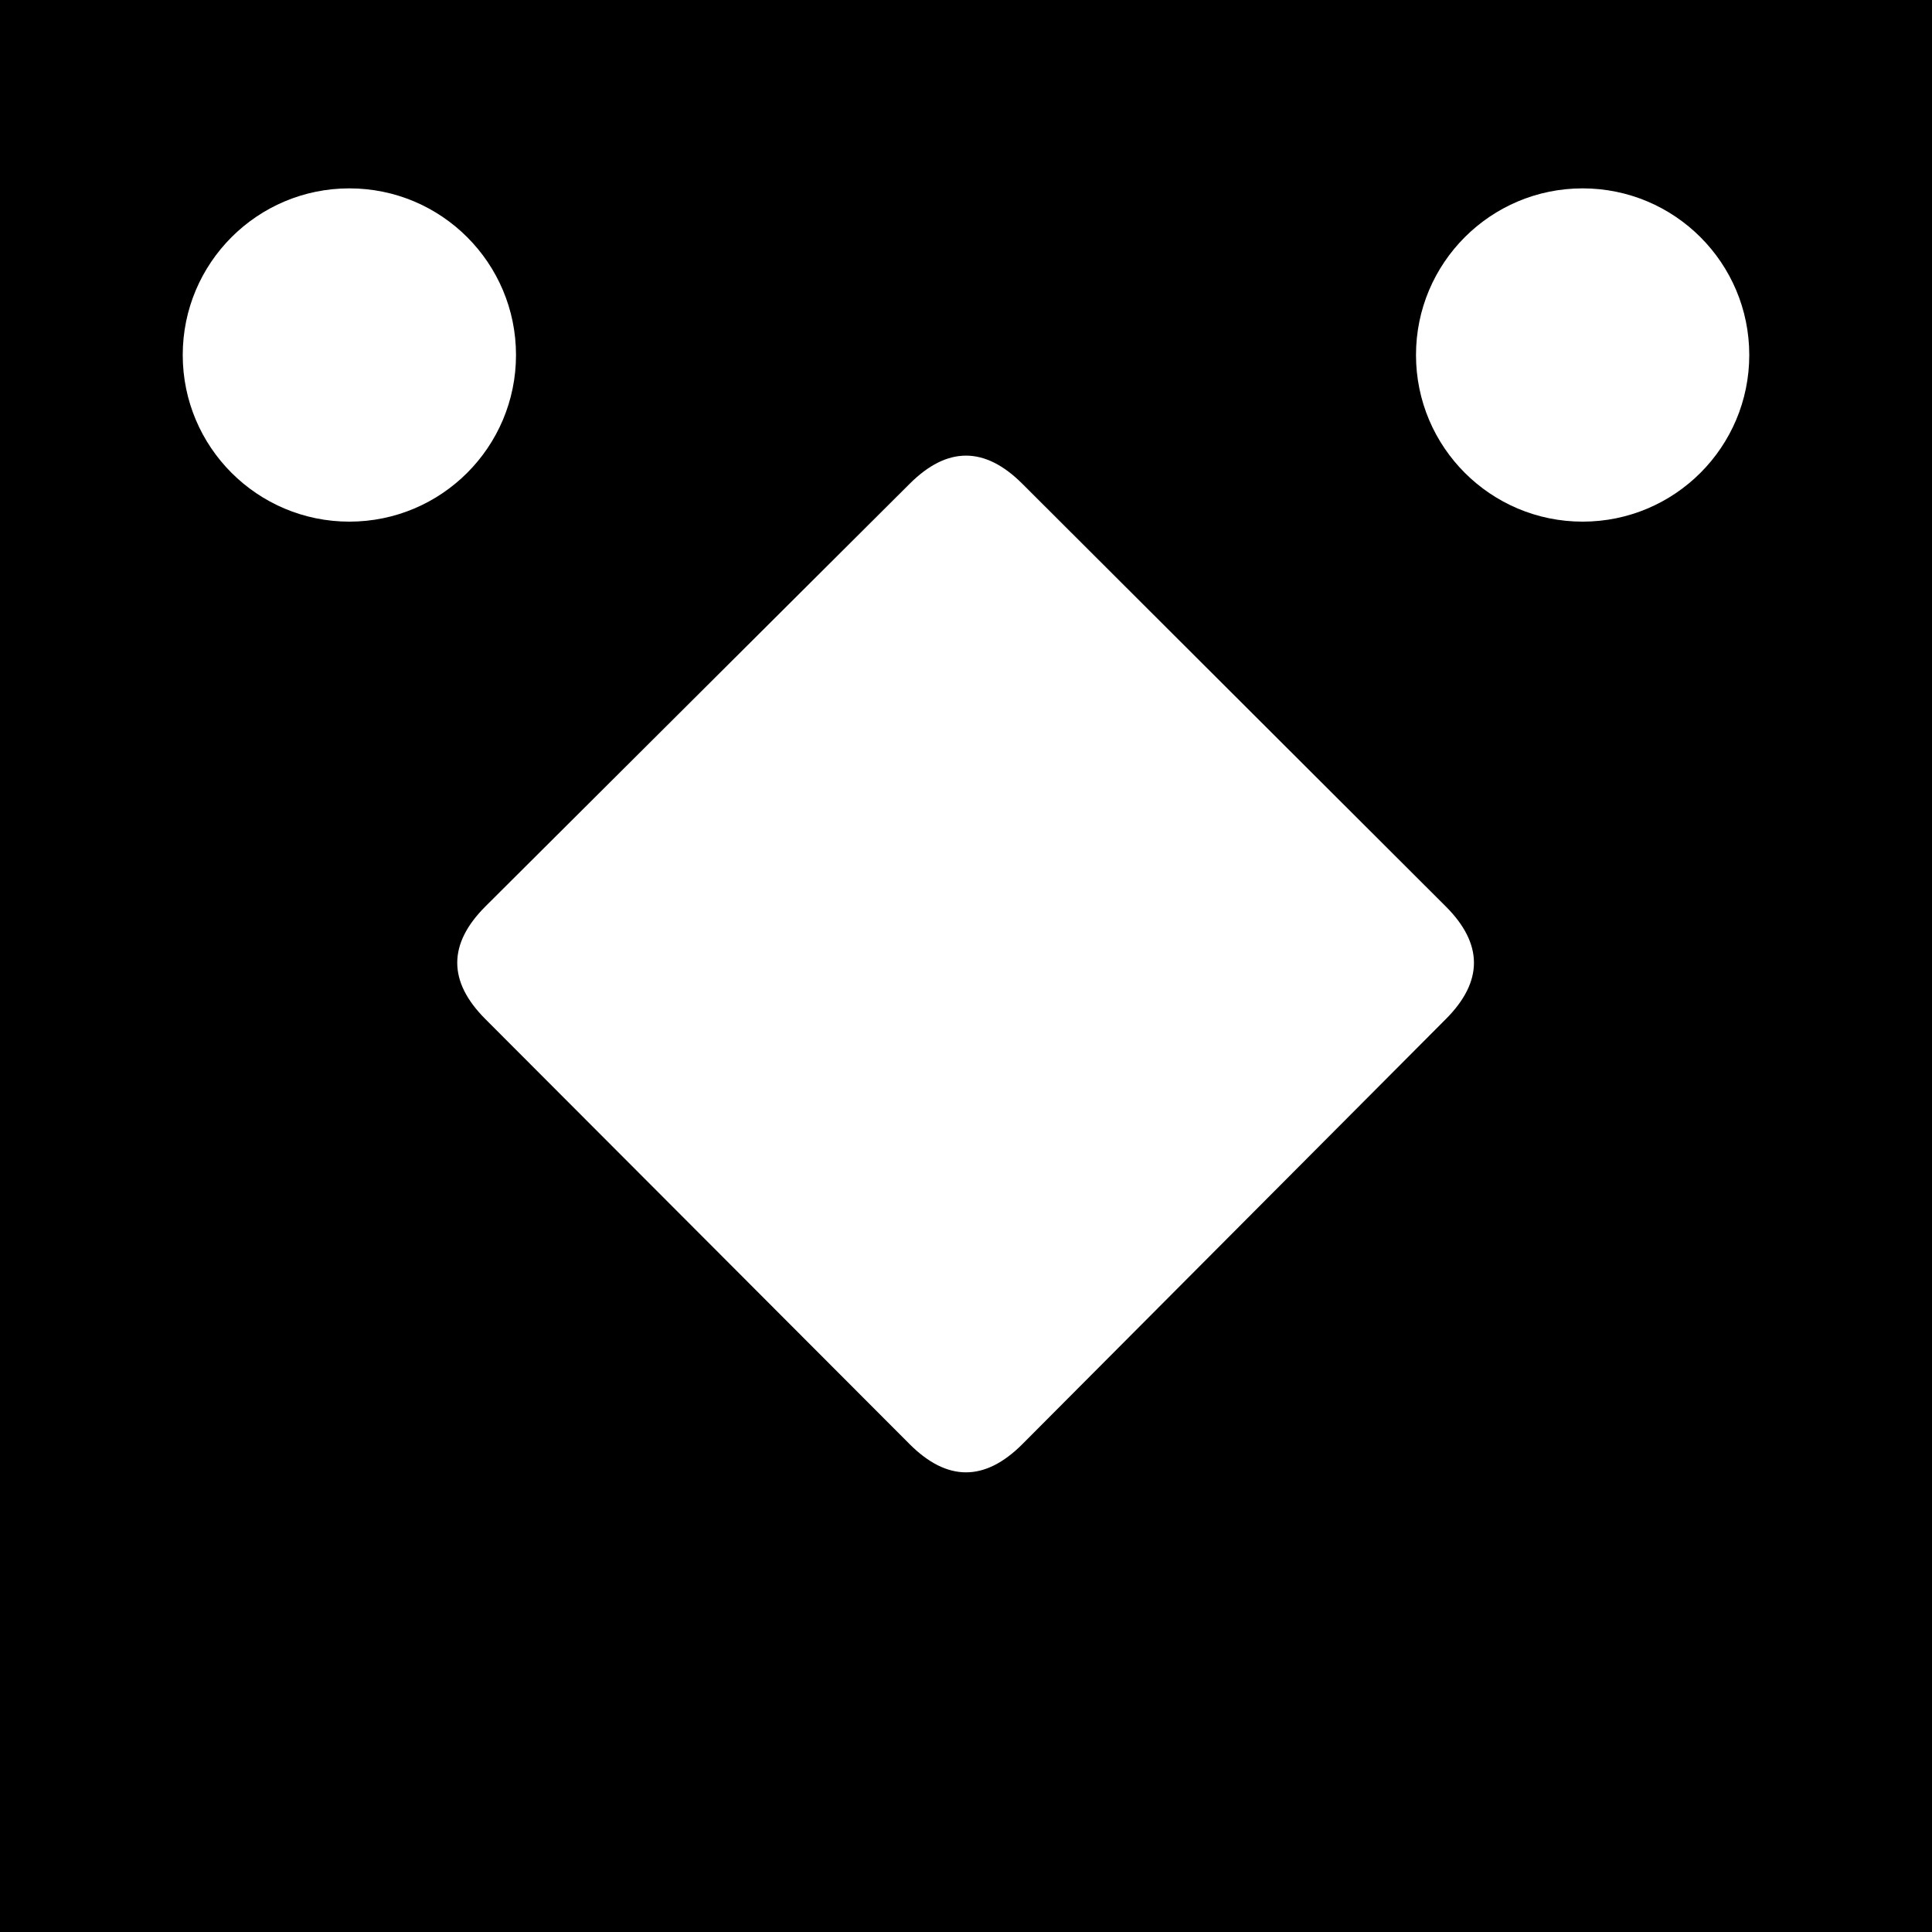
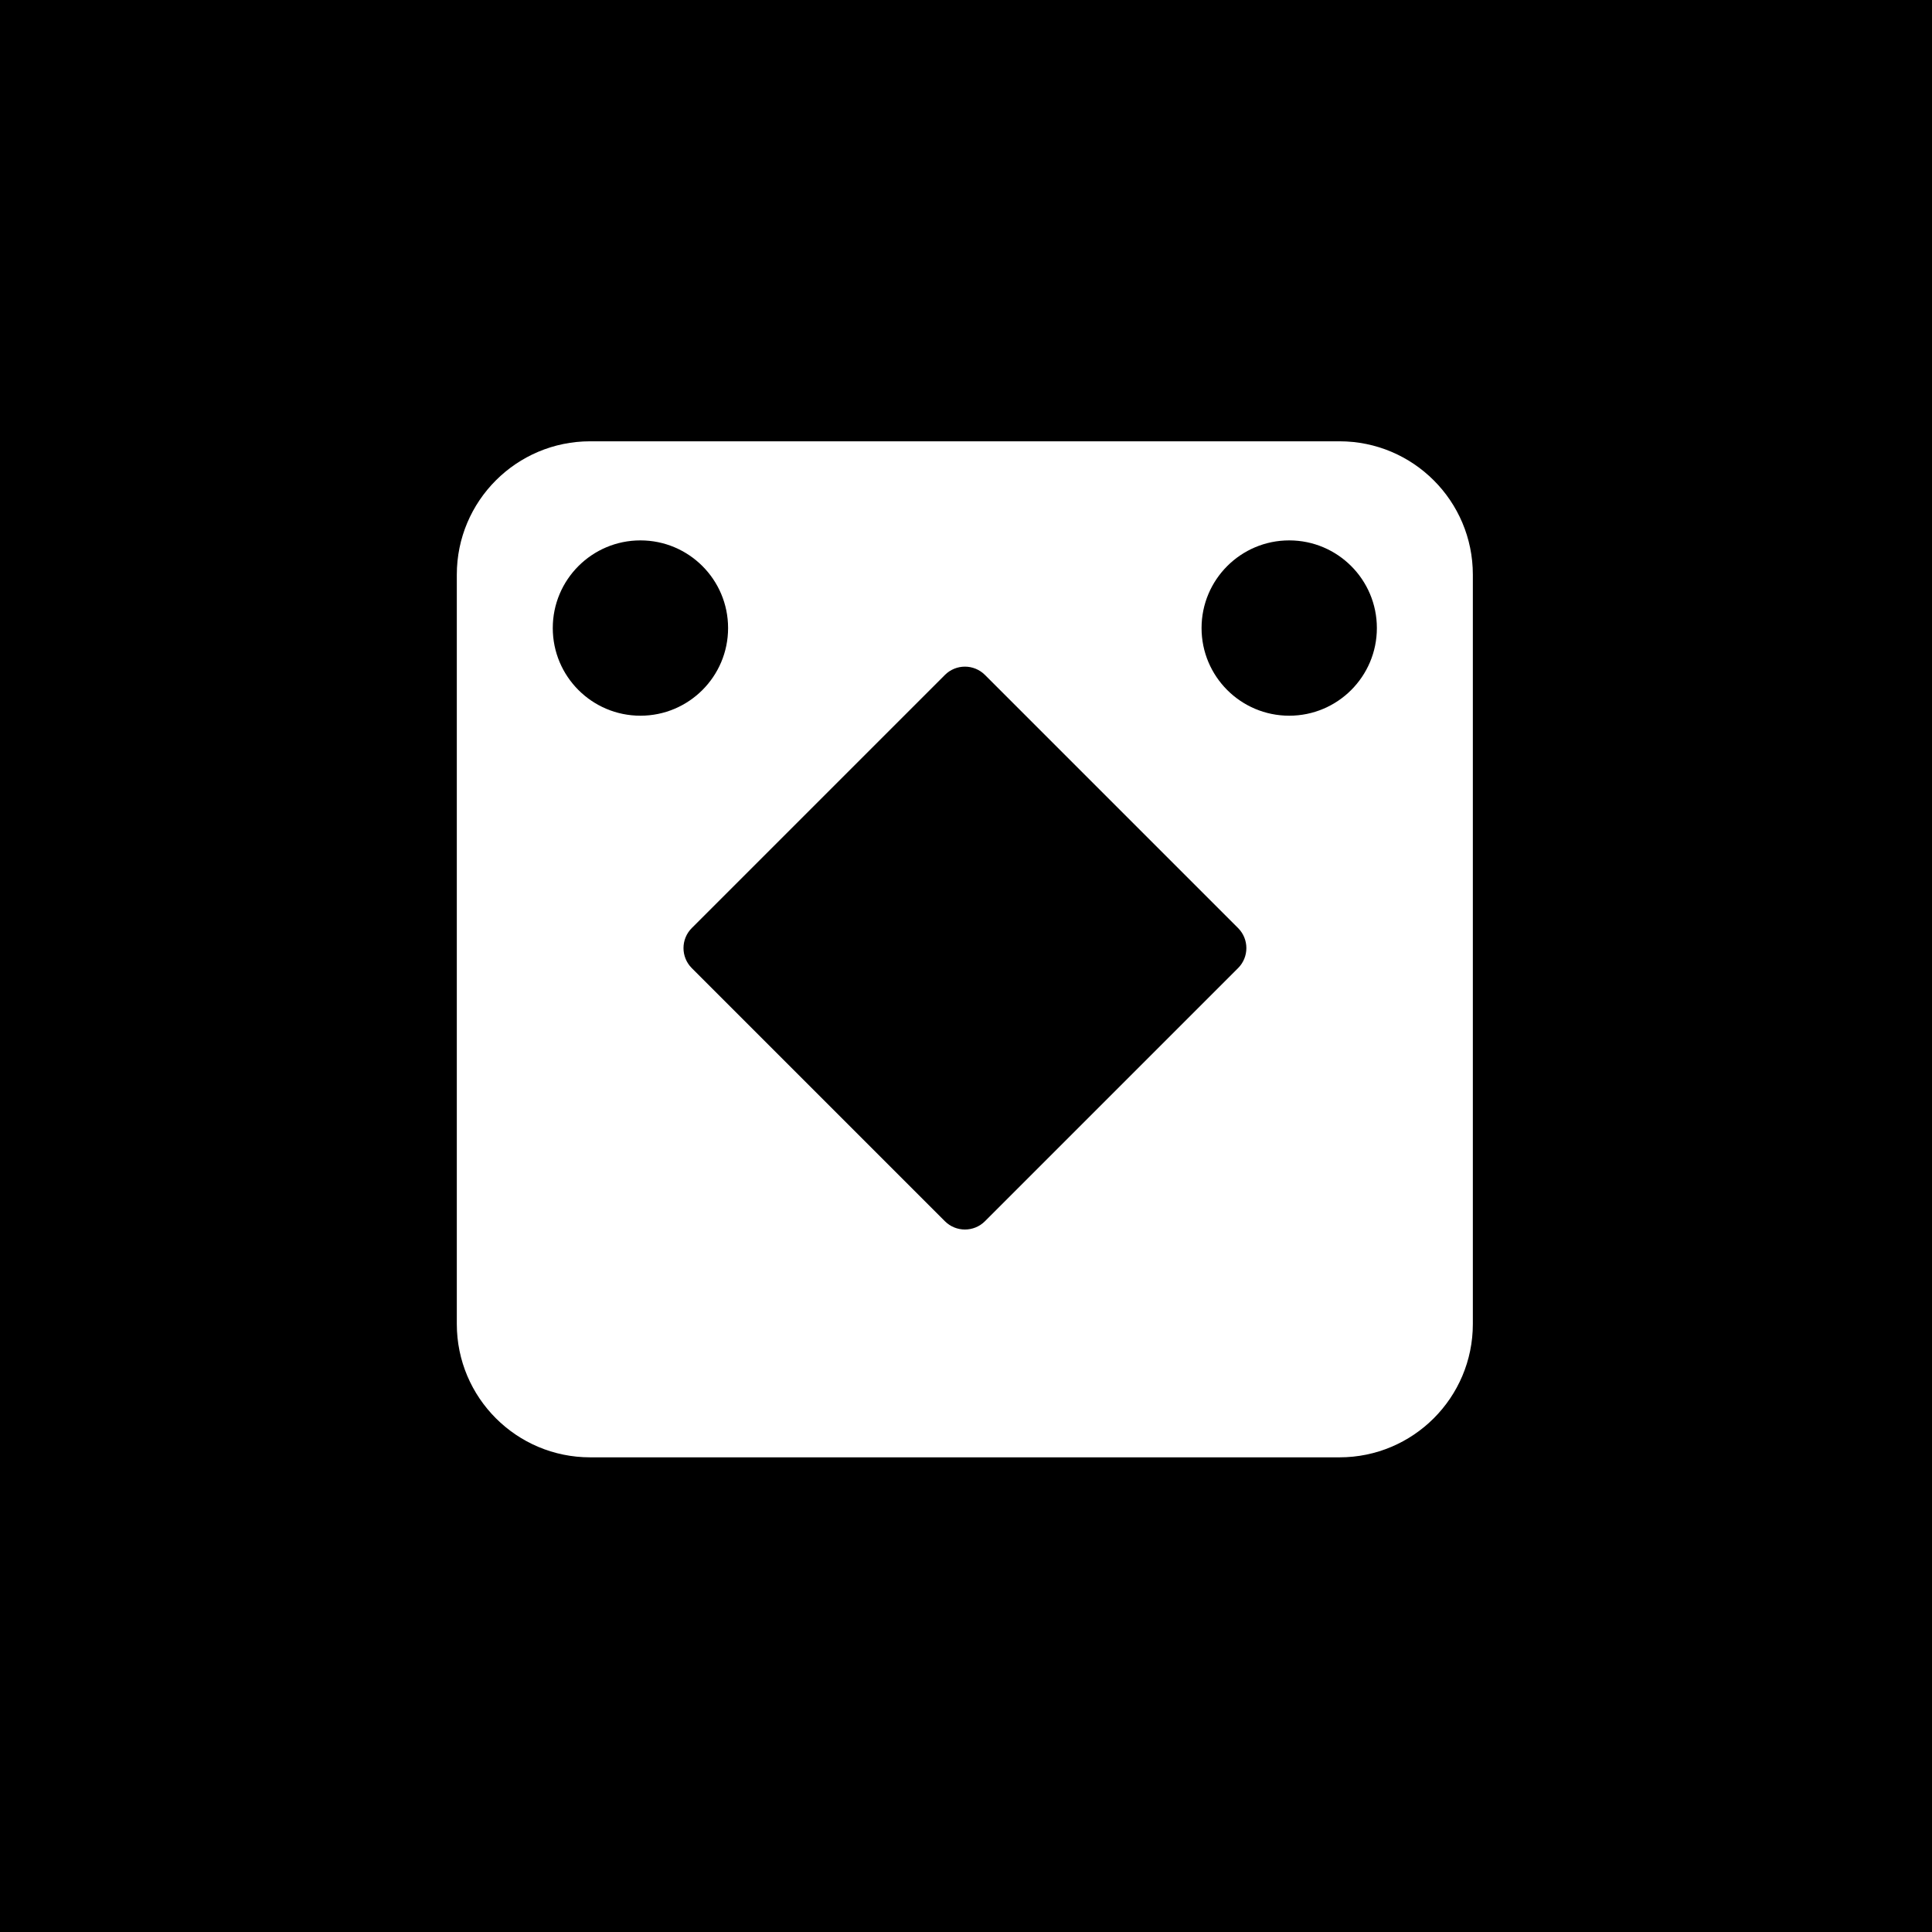
- <svg xmlns="http://www.w3.org/2000/svg" viewBox="0 0 2400 2400" width="2400" height="2400">
-   <rect width="2400" height="2400" fill="#000" />
-   <circle cx="434" cy="441" r="207" fill="#fff" />
-   <circle cx="1966" cy="441" r="207" fill="#fff" />
-   <path d="M 1270 601 L 1796 1126 Q 1866 1196 1796 1266 L 1270 1794 Q 1200 1864 1130 1794 L 603 1266 Q 533 1196 603 1126 L 1130 601 Q 1200 531 1270 601 Z" fill="#fff" />
+ <svg xmlns="http://www.w3.org/2000/svg" width="1200" height="1200" viewBox="0 0 1200 1200" fill="none">
+   <rect width="1200" height="1200" fill="black" />
+   <rect width="631.081" height="631.081" rx="82.842" transform="matrix(-1 0 0 1 914.813 274.098)" fill="white" />
+   <circle cx="54.445" cy="54.445" r="54.445" transform="matrix(-1 0 0 1 855.199 335.648)" fill="black" />
+   <circle cx="54.445" cy="54.445" r="54.445" transform="matrix(-1 0 0 1 452.227 335.648)" fill="black" />
+   <rect width="257.519" height="257.519" rx="17.593" transform="matrix(-0.707107 -0.707107 -0.707107 0.707107 781.43 588.871)" fill="black" />
</svg>
